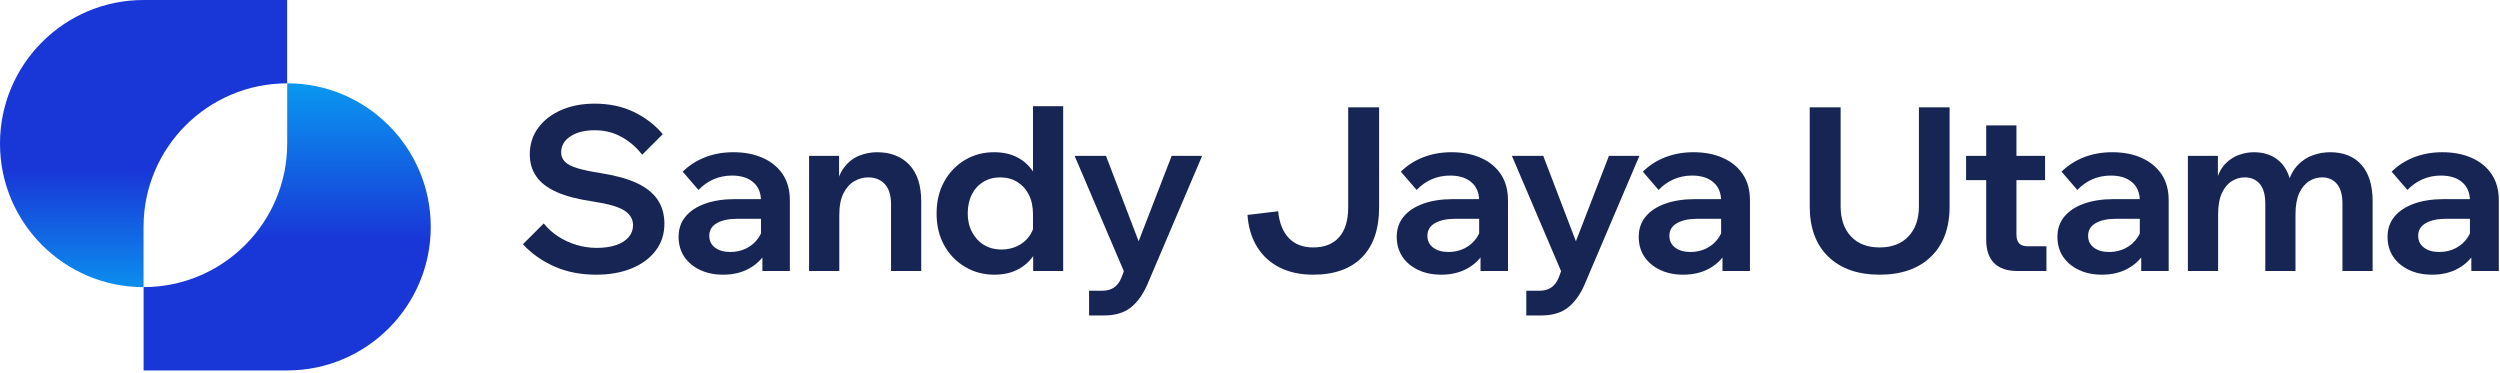
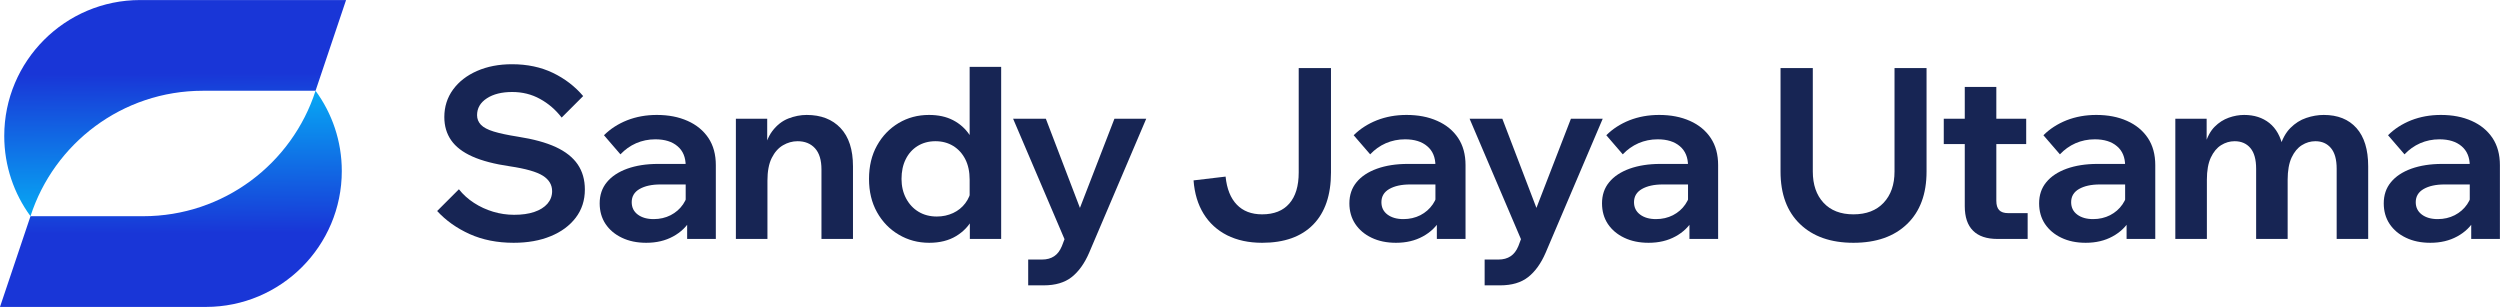
- <svg xmlns="http://www.w3.org/2000/svg" width="100%" height="100%" viewBox="0 0 778 116" version="1.1" xml:space="preserve" style="fill-rule:evenodd;clip-rule:evenodd;stroke-linejoin:round;stroke-miterlimit:2;">
-   <g transform="matrix(1,0,0,1,-4800.85,-4830.6)">
-     <g transform="matrix(1,0,0,1,-0.261313,-0.186049)">
-       <g transform="matrix(0.496327,0,0,1.12348,-1044.77,-2391.43)">
-         <g transform="matrix(1.86938,6.14191e-18,1.39027e-17,0.825849,1337.25,-62.8202)">
-           <path d="M5633.44,7956.41C5606.87,7956.41 5585.29,7934.83 5585.29,7908.26C5585.29,7881.68 5606.87,7860.1 5633.44,7860.1L5681.6,7860.1L5681.6,7888.05C5655.02,7888.05 5633.44,7909.63 5633.44,7936.2L5633.44,7956.41Z" style="fill:url(#_Linear1);" />
+ <svg xmlns="http://www.w3.org/2000/svg" width="100%" height="100%" viewBox="0 0 2428 299" version="1.1" xml:space="preserve" style="fill-rule:evenodd;clip-rule:evenodd;stroke-linejoin:round;stroke-miterlimit:2;">
+   <g transform="matrix(1,0,0,1,-46311.2,-16083.6)">
+     <g transform="matrix(1,0,0,1,50798.4,12730)">
+       <g transform="matrix(1,0,0,1,1649.22,0)">
+         <g transform="matrix(3.82653,0,0,5.57061,-18587.9,-20502.6)">
+           <path d="M3364.94,4319.3L3370.46,4315.51C3371.51,4316.42 3372.78,4317.21 3374.28,4317.88C3375.78,4318.55 3377.39,4319.06 3379.13,4319.42C3380.87,4319.78 3382.65,4319.96 3384.47,4319.96C3386.45,4319.96 3388.16,4319.8 3389.6,4319.46C3391.03,4319.13 3392.14,4318.65 3392.93,4318.03C3393.72,4317.4 3394.12,4316.67 3394.12,4315.84C3394.12,4314.73 3393.34,4313.83 3391.78,4313.15C3390.22,4312.47 3387.44,4311.92 3383.44,4311.51C3379.52,4311.12 3376.33,4310.55 3373.89,4309.8C3371.44,4309.05 3369.64,4308.1 3368.49,4306.96C3367.34,4305.82 3366.76,4304.48 3366.76,4302.92C3366.76,4301.12 3367.5,4299.52 3368.97,4298.13C3370.45,4296.74 3372.48,4295.66 3375.07,4294.88C3377.66,4294.1 3380.61,4293.71 3383.93,4293.71C3387.81,4293.71 3391.26,4294.21 3394.3,4295.21C3397.33,4296.21 3399.9,4297.56 3402,4299.26L3396.54,4303.01C3395.01,4301.64 3393.18,4300.56 3391.05,4299.76C3388.93,4298.95 3386.57,4298.55 3383.99,4298.55C3381.36,4298.55 3379.21,4298.91 3377.56,4299.65C3375.9,4300.39 3375.07,4301.37 3375.07,4302.59C3375.07,4303.23 3375.39,4303.78 3376.04,4304.26C3376.69,4304.73 3377.77,4305.12 3379.28,4305.44C3380.8,4305.76 3382.85,4306.06 3385.44,4306.34C3389.36,4306.76 3392.57,4307.36 3395.06,4308.15C3397.54,4308.94 3399.39,4309.95 3400.61,4311.17C3401.82,4312.39 3402.43,4313.85 3402.43,4315.55C3402.43,4317.44 3401.66,4319.07 3400.12,4320.46C3398.58,4321.85 3396.46,4322.93 3393.75,4323.69C3391.04,4324.46 3387.91,4324.84 3384.35,4324.84C3380.18,4324.84 3376.46,4324.33 3373.19,4323.32C3369.91,4322.3 3367.16,4320.96 3364.94,4319.3Z" style="fill:rgb(23,37,84);fill-rule:nonzero;" />
+           <path d="M3435.67,4324.17L3428.39,4324.17L3428.39,4319.96L3428.02,4319.3L3428.02,4311.42C3428.02,4309.95 3427.34,4308.81 3425.96,4308.01C3424.59,4307.2 3422.71,4306.8 3420.32,4306.8C3418.58,4306.8 3416.95,4307.03 3415.44,4307.48C3413.92,4307.94 3412.6,4308.59 3411.46,4309.42L3407.28,4306.09C3408.9,4304.98 3410.86,4304.11 3413.16,4303.48C3415.47,4302.86 3417.97,4302.55 3420.68,4302.55C3423.64,4302.55 3426.24,4302.89 3428.51,4303.59C3430.77,4304.28 3432.53,4305.28 3433.79,4306.57C3435.04,4307.86 3435.67,4309.44 3435.67,4311.3L3435.67,4324.17ZM3418.01,4324.84C3415.67,4324.84 3413.61,4324.55 3411.83,4323.96C3410.05,4323.38 3408.66,4322.57 3407.67,4321.55C3406.68,4320.52 3406.19,4319.32 3406.19,4317.96C3406.19,4316.52 3406.79,4315.29 3408.01,4314.28C3409.22,4313.26 3410.95,4312.48 3413.19,4311.92C3415.44,4311.37 3418.03,4311.09 3420.99,4311.09L3428.81,4311.09L3428.81,4314.67L3421.59,4314.67C3419.41,4314.67 3417.65,4314.94 3416.32,4315.46C3414.98,4315.99 3414.32,4316.76 3414.32,4317.76C3414.32,4318.67 3414.83,4319.39 3415.86,4319.92C3416.89,4320.45 3418.24,4320.71 3419.89,4320.71C3421.47,4320.71 3422.91,4320.48 3424.2,4320.03C3425.5,4319.57 3426.55,4318.94 3427.36,4318.13C3428.16,4317.32 3428.63,4316.41 3428.75,4315.38L3431.06,4316.13C3431.06,4317.85 3430.51,4319.37 3429.42,4320.67C3428.33,4321.98 3426.8,4323 3424.84,4323.73C3422.88,4324.47 3420.6,4324.84 3418.01,4324.84Z" style="fill:rgb(23,37,84);fill-rule:nonzero;" />
+           <path d="M3470.48,4324.17L3462.48,4324.17L3462.48,4312.05C3462.48,4310.41 3461.93,4309.18 3460.84,4308.36C3459.75,4307.54 3458.27,4307.13 3456.41,4307.13C3455.12,4307.13 3453.88,4307.37 3452.71,4307.84C3451.54,4308.31 3450.59,4309.05 3449.86,4310.05C3449.13,4311.05 3448.77,4312.37 3448.77,4314.01L3448.77,4324.17L3440.76,4324.17L3440.76,4303.21L3448.71,4303.21L3448.71,4309.71L3447.74,4309.71C3448.1,4307.85 3448.86,4306.4 3450.01,4305.36C3451.16,4304.32 3452.52,4303.59 3454.08,4303.17C3455.63,4302.76 3457.18,4302.55 3458.72,4302.55C3462.36,4302.55 3465.23,4303.31 3467.33,4304.84C3469.43,4306.37 3470.48,4308.59 3470.48,4311.51L3470.48,4324.17Z" style="fill:rgb(23,37,84);fill-rule:nonzero;" />
+           <path d="M3508.09,4324.17L3500.14,4324.17L3500.14,4319.21L3500.09,4318.92L3500.09,4313.84C3500.09,4312.45 3499.72,4311.26 3498.99,4310.28C3498.26,4309.29 3497.24,4308.52 3495.93,4307.96C3494.62,4307.41 3493.11,4307.13 3491.41,4307.13C3489.71,4307.13 3488.21,4307.41 3486.89,4307.96C3485.58,4308.52 3484.57,4309.29 3483.86,4310.28C3483.15,4311.26 3482.8,4312.41 3482.8,4313.71C3482.8,4314.96 3483.18,4316.09 3483.95,4317.09C3484.72,4318.09 3485.77,4318.87 3487.1,4319.42C3488.44,4319.98 3489.99,4320.26 3491.77,4320.26C3493.27,4320.26 3494.65,4320.05 3495.9,4319.65C3497.15,4319.25 3498.18,4318.68 3498.99,4317.94C3499.8,4317.21 3500.31,4316.37 3500.51,4315.42L3502.27,4316.17C3502.39,4317.76 3501.95,4319.21 3500.96,4320.53C3499.97,4321.85 3498.54,4322.89 3496.66,4323.67C3494.78,4324.45 3492.5,4324.84 3489.83,4324.84C3487,4324.84 3484.43,4324.37 3482.1,4323.42C3479.77,4322.48 3477.93,4321.17 3476.58,4319.51C3475.22,4317.84 3474.55,4315.91 3474.55,4313.71C3474.55,4311.49 3475.22,4309.55 3476.58,4307.88C3477.93,4306.21 3479.76,4304.91 3482.07,4303.96C3484.37,4303.02 3486.94,4302.55 3489.77,4302.55C3492.12,4302.55 3494.15,4302.85 3495.87,4303.46C3497.59,4304.07 3498.98,4304.92 3500.05,4306.01C3501.13,4307.09 3501.78,4308.32 3502.03,4309.71L3500.09,4309.71L3500.09,4294.17L3508.09,4294.17L3508.09,4324.17Z" style="fill:rgb(23,37,84);fill-rule:nonzero;" />
+           <path d="M3536.84,4303.21L3544.91,4303.21L3530.41,4326.59C3529.24,4328.45 3527.76,4329.86 3525.99,4330.82C3524.21,4331.78 3521.84,4332.26 3518.89,4332.26L3514.95,4332.26L3514.95,4327.76L3518.46,4327.76C3519.68,4327.76 3520.7,4327.57 3521.53,4327.19C3522.36,4326.82 3523.01,4326.23 3523.5,4325.42L3524.17,4324.21L3511.12,4303.21L3519.43,4303.21L3529.38,4321.09L3526.77,4321.09L3536.84,4303.21Z" style="fill:rgb(23,37,84);fill-rule:nonzero;" />
+           <path d="M3591.8,4294.38L3591.8,4312.59C3591.8,4316.53 3590.29,4319.56 3587.28,4321.67C3584.27,4323.78 3579.95,4324.84 3574.33,4324.84C3570.93,4324.84 3567.97,4324.4 3565.44,4323.53C3562.92,4322.65 3560.92,4321.4 3559.47,4319.78C3558.01,4318.15 3557.16,4316.21 3556.92,4313.96L3565.05,4313.3C3565.37,4315.44 3566.32,4317.07 3567.9,4318.19C3569.48,4319.32 3571.62,4319.88 3574.33,4319.88C3577.32,4319.88 3579.62,4319.26 3581.21,4318.01C3582.81,4316.76 3583.61,4314.95 3583.61,4312.59L3583.61,4294.38L3591.8,4294.38Z" style="fill:rgb(23,37,84);fill-rule:nonzero;" />
+           <path d="M3625.95,4324.17L3618.67,4324.17L3618.67,4319.96L3618.31,4319.3L3618.31,4311.42C3618.31,4309.95 3617.62,4308.81 3616.24,4308.01C3614.87,4307.2 3612.99,4306.8 3610.6,4306.8C3608.86,4306.8 3607.24,4307.03 3605.72,4307.48C3604.2,4307.94 3602.88,4308.59 3601.75,4309.42L3597.56,4306.09C3599.18,4304.98 3601.14,4304.11 3603.45,4303.48C3605.75,4302.86 3608.26,4302.55 3610.97,4302.55C3613.92,4302.55 3616.53,4302.89 3618.79,4303.59C3621.06,4304.28 3622.82,4305.28 3624.07,4306.57C3625.32,4307.86 3625.95,4309.44 3625.95,4311.3L3625.95,4324.17ZM3608.3,4324.84C3605.95,4324.84 3603.89,4324.55 3602.11,4323.96C3600.33,4323.38 3598.95,4322.57 3597.96,4321.55C3596.97,4320.52 3596.47,4319.32 3596.47,4317.96C3596.47,4316.52 3597.08,4315.29 3598.29,4314.28C3599.5,4313.26 3601.23,4312.48 3603.48,4311.92C3605.72,4311.37 3608.32,4311.09 3611.27,4311.09L3619.1,4311.09L3619.1,4314.67L3611.88,4314.67C3609.69,4314.67 3607.93,4314.94 3606.6,4315.46C3605.26,4315.99 3604.6,4316.76 3604.6,4317.76C3604.6,4318.67 3605.11,4319.39 3606.14,4319.92C3607.18,4320.45 3608.52,4320.71 3610.18,4320.71C3611.76,4320.71 3613.19,4320.48 3614.49,4320.03C3615.78,4319.57 3616.83,4318.94 3617.64,4318.13C3618.45,4317.32 3618.91,4316.41 3619.03,4315.38L3621.34,4316.13C3621.34,4317.85 3620.79,4319.37 3619.7,4320.67C3618.61,4321.98 3617.08,4323 3615.12,4323.73C3613.16,4324.47 3610.89,4324.84 3608.3,4324.84Z" style="fill:rgb(23,37,84);fill-rule:nonzero;" />
+           <path d="M3652.7,4303.21L3660.77,4303.21L3646.27,4326.59C3645.1,4328.45 3643.62,4329.86 3641.84,4330.82C3640.06,4331.78 3637.7,4332.26 3634.74,4332.26L3630.8,4332.26L3630.8,4327.76L3634.32,4327.76C3635.53,4327.76 3636.55,4327.57 3637.38,4327.19C3638.21,4326.82 3638.87,4326.23 3639.36,4325.42L3640.02,4324.21L3626.98,4303.21L3635.29,4303.21L3645.24,4321.09L3642.63,4321.09L3652.7,4303.21Z" style="fill:rgb(23,37,84);fill-rule:nonzero;" />
+           <path d="M3690.06,4324.17L3682.78,4324.17L3682.78,4319.96L3682.42,4319.3L3682.42,4311.42C3682.42,4309.95 3681.73,4308.81 3680.36,4308.01C3678.98,4307.2 3677.1,4306.8 3674.72,4306.8C3672.98,4306.8 3671.35,4307.03 3669.84,4307.48C3668.32,4307.94 3666.99,4308.59 3665.86,4309.42L3661.68,4306.09C3663.29,4304.98 3665.26,4304.11 3667.56,4303.48C3669.87,4302.86 3672.37,4302.55 3675.08,4302.55C3678.03,4302.55 3680.64,4302.89 3682.91,4303.59C3685.17,4304.28 3686.93,4305.28 3688.18,4306.57C3689.44,4307.86 3690.06,4309.44 3690.06,4311.3L3690.06,4324.17ZM3672.41,4324.84C3670.07,4324.84 3668.01,4324.55 3666.23,4323.96C3664.45,4323.38 3663.06,4322.57 3662.07,4321.55C3661.08,4320.52 3660.59,4319.32 3660.59,4317.96C3660.59,4316.52 3661.19,4315.29 3662.41,4314.28C3663.62,4313.26 3665.35,4312.48 3667.59,4311.92C3669.84,4311.37 3672.43,4311.09 3675.39,4311.09L3683.21,4311.09L3683.21,4314.67L3675.99,4314.67C3673.81,4314.67 3672.05,4314.94 3670.72,4315.46C3669.38,4315.99 3668.71,4316.76 3668.71,4317.76C3668.71,4318.67 3669.23,4319.39 3670.26,4319.92C3671.29,4320.45 3672.64,4320.71 3674.29,4320.71C3675.87,4320.71 3677.31,4320.48 3678.6,4320.03C3679.89,4319.57 3680.95,4318.94 3681.75,4318.13C3682.56,4317.32 3683.03,4316.41 3683.15,4315.38L3685.45,4316.13C3685.45,4317.85 3684.91,4319.37 3683.82,4320.67C3682.72,4321.98 3681.2,4323 3679.24,4323.73C3677.28,4324.47 3675,4324.84 3672.41,4324.84Z" style="fill:rgb(23,37,84);fill-rule:nonzero;" />
+           <path d="M3742.96,4294.38L3742.96,4312.42C3742.96,4316.34 3741.31,4319.39 3738.01,4321.57C3734.72,4323.75 3730.18,4324.84 3724.4,4324.84C3718.65,4324.84 3714.14,4323.75 3710.84,4321.57C3707.54,4319.39 3705.9,4316.34 3705.9,4312.42L3705.9,4294.38L3714.09,4294.38L3714.09,4312.42C3714.09,4314.7 3714.99,4316.51 3716.81,4317.86C3718.63,4319.21 3721.16,4319.88 3724.4,4319.88C3727.67,4319.88 3730.23,4319.21 3732.07,4317.86C3733.91,4316.51 3734.83,4314.7 3734.83,4312.42L3734.83,4294.38L3742.96,4294.38Z" style="fill:rgb(23,37,84);fill-rule:nonzero;" />
+           <path d="M3768.62,4324.17L3760.97,4324.17C3758.22,4324.17 3756.15,4323.69 3754.76,4322.73C3753.36,4321.78 3752.66,4320.35 3752.66,4318.46L3752.66,4297.67L3760.67,4297.67L3760.67,4317.51C3760.67,4318.26 3760.91,4318.8 3761.4,4319.15C3761.88,4319.5 3762.65,4319.67 3763.7,4319.67L3768.62,4319.67L3768.62,4324.17ZM3768.25,4307.63L3747.33,4307.63L3747.33,4303.21L3768.25,4303.21L3768.25,4307.63Z" style="fill:rgb(23,37,84);fill-rule:nonzero;" />
+           <path d="M3801.01,4324.17L3793.73,4324.17L3793.73,4319.96L3793.36,4319.3L3793.36,4311.42C3793.36,4309.95 3792.68,4308.81 3791.3,4308.01C3789.93,4307.2 3788.05,4306.8 3785.66,4306.8C3783.92,4306.8 3782.29,4307.03 3780.78,4307.48C3779.26,4307.94 3777.94,4308.59 3776.81,4309.42L3772.62,4306.09C3774.24,4304.98 3776.2,4304.11 3778.5,4303.48C3780.81,4302.86 3783.32,4302.55 3786.03,4302.55C3788.98,4302.55 3791.59,4302.89 3793.85,4303.59C3796.11,4304.28 3797.87,4305.28 3799.13,4306.57C3800.38,4307.86 3801.01,4309.44 3801.01,4311.3L3801.01,4324.17ZM3783.36,4324.84C3781.01,4324.84 3778.95,4324.55 3777.17,4323.96C3775.39,4323.38 3774.01,4322.57 3773.01,4321.55C3772.02,4320.52 3771.53,4319.32 3771.53,4317.96C3771.53,4316.52 3772.13,4315.29 3773.35,4314.28C3774.56,4313.26 3776.29,4312.48 3778.53,4311.92C3780.78,4311.37 3783.38,4311.09 3786.33,4311.09L3794.15,4311.09L3794.15,4314.67L3786.93,4314.67C3784.75,4314.67 3782.99,4314.94 3781.66,4315.46C3780.32,4315.99 3779.66,4316.76 3779.66,4317.76C3779.66,4318.67 3780.17,4319.39 3781.2,4319.92C3782.23,4320.45 3783.58,4320.71 3785.24,4320.71C3786.81,4320.71 3788.25,4320.48 3789.54,4320.03C3790.84,4319.57 3791.89,4318.94 3792.7,4318.13C3793.51,4317.32 3793.97,4316.41 3794.09,4315.38L3796.4,4316.13C3796.4,4317.85 3795.85,4319.37 3794.76,4320.67C3793.67,4321.98 3792.14,4323 3790.18,4323.73C3788.22,4324.47 3785.94,4324.84 3783.36,4324.84Z" style="fill:rgb(23,37,84);fill-rule:nonzero;" />
+           <path d="M3855.05,4324.17L3847.05,4324.17L3847.05,4311.92C3847.05,4310.31 3846.56,4309.11 3845.59,4308.32C3844.62,4307.53 3843.31,4307.13 3841.65,4307.13C3840.43,4307.13 3839.29,4307.36 3838.22,4307.82C3837.15,4308.28 3836.28,4309 3835.61,4309.98C3834.95,4310.97 3834.61,4312.26 3834.61,4313.84L3834.61,4324.17L3826.61,4324.17L3826.61,4311.92C3826.61,4310.31 3826.12,4309.11 3825.15,4308.32C3824.18,4307.53 3822.84,4307.13 3821.15,4307.13C3819.93,4307.13 3818.79,4307.36 3817.72,4307.82C3816.65,4308.28 3815.78,4309 3815.11,4309.98C3814.44,4310.97 3814.11,4312.26 3814.11,4313.84L3814.11,4324.17L3806.1,4324.17L3806.1,4303.21L3814.05,4303.21L3814.05,4307.8L3813.62,4307.76C3814.19,4306.39 3815.01,4305.35 3816.08,4304.61C3817.15,4303.87 3818.35,4303.35 3819.66,4303.03C3820.97,4302.71 3822.28,4302.55 3823.57,4302.55C3826.12,4302.55 3828.25,4303.02 3829.97,4303.96C3831.69,4304.91 3832.83,4306.31 3833.4,4308.17L3832.61,4308.21C3833.22,4306.77 3834.12,4305.64 3835.31,4304.82C3836.5,4304 3837.85,4303.41 3839.34,4303.07C3840.84,4302.72 3842.32,4302.55 3843.77,4302.55C3847.33,4302.55 3850.1,4303.31 3852.08,4304.84C3854.06,4306.37 3855.05,4308.59 3855.05,4311.51L3855.05,4324.17Z" style="fill:rgb(23,37,84);fill-rule:nonzero;" />
+           <path d="M3888.48,4324.17L3881.2,4324.17L3881.2,4319.96L3880.83,4319.3L3880.83,4311.42C3880.83,4309.95 3880.14,4308.81 3878.77,4308.01C3877.4,4307.2 3875.51,4306.8 3873.13,4306.8C3871.39,4306.8 3869.76,4307.03 3868.25,4307.48C3866.73,4307.94 3865.41,4308.59 3864.27,4309.42L3860.09,4306.09C3861.7,4304.98 3863.67,4304.11 3865.97,4303.48C3868.28,4302.86 3870.78,4302.55 3873.49,4302.55C3876.45,4302.55 3879.05,4302.89 3881.32,4303.59C3883.58,4304.28 3885.34,4305.28 3886.6,4306.57C3887.85,4307.86 3888.48,4309.44 3888.48,4311.3L3888.48,4324.17ZM3870.82,4324.84C3868.48,4324.84 3866.42,4324.55 3864.64,4323.96C3862.86,4323.38 3861.47,4322.57 3860.48,4321.55C3859.49,4320.52 3859,4319.32 3859,4317.96C3859,4316.52 3859.6,4315.29 3860.82,4314.28C3862.03,4313.26 3863.76,4312.48 3866,4311.92C3868.25,4311.37 3870.85,4311.09 3873.8,4311.09L3881.62,4311.09L3881.62,4314.67L3874.4,4314.67C3872.22,4314.67 3870.46,4314.94 3869.13,4315.46C3867.79,4315.99 3867.12,4316.76 3867.12,4317.76C3867.12,4318.67 3867.64,4319.39 3868.67,4319.92C3869.7,4320.45 3871.05,4320.71 3872.7,4320.71C3874.28,4320.71 3875.72,4320.48 3877.01,4320.03C3878.31,4319.57 3879.36,4318.94 3880.17,4318.13C3880.97,4317.32 3881.44,4316.41 3881.56,4315.38L3883.87,4316.13C3883.87,4317.85 3883.32,4319.37 3882.23,4320.67C3881.14,4321.98 3879.61,4323 3877.65,4323.73C3875.69,4324.47 3873.41,4324.84 3870.82,4324.84Z" style="fill:rgb(23,37,84);fill-rule:nonzero;" />
        </g>
-         <g transform="matrix(-1.86938,-6.14191e-18,-1.39027e-17,-0.825849,22489.4,13022.3)">
-           <path d="M5633.44,7956.41C5606.87,7956.41 5585.29,7934.83 5585.29,7908.26C5585.29,7881.68 5606.87,7860.1 5633.44,7860.1L5681.6,7860.1L5681.6,7888.05C5655.02,7888.05 5633.44,7909.63 5633.44,7936.2L5633.44,7956.41Z" style="fill:url(#_Linear2);" />
+         <g transform="matrix(0.858873,0,0,0.858873,-758.008,2020.23)">
+           <g transform="matrix(1.85369,0,0,1.85369,-8919.84,756.494)">
+             <path d="M1452.32,561.283C1442.25,547.561 1436.31,530.634 1436.31,512.331C1436.31,466.583 1473.44,429.439 1519.19,429.425L1644.82,429.425L1626.21,484.764L1557.47,484.765C1508.31,484.764 1466.64,516.883 1452.32,561.283Z" style="fill:url(#_Linear1);" />
+           </g>
+           <g transform="matrix(-1.85369,0,0,-1.85369,-3213.2,2695.55)">
+             <path d="M1452.32,561.283C1442.25,547.561 1436.31,530.634 1436.31,512.331C1436.31,466.583 1473.44,429.439 1519.19,429.425L1644.82,429.425L1626.21,484.764L1557.47,484.765C1508.31,484.764 1466.64,516.883 1452.32,561.283Z" style="fill:url(#_Linear2);" />
+           </g>
        </g>
-       </g>
-       <g transform="matrix(1.1745,0,0,1.70982,1011.72,-2478.43)">
-         <path d="M3364.94,4319.3L3370.46,4315.51C3371.51,4316.42 3372.78,4317.21 3374.28,4317.88C3375.78,4318.55 3377.39,4319.06 3379.13,4319.42C3380.87,4319.78 3382.65,4319.96 3384.47,4319.96C3386.45,4319.96 3388.16,4319.8 3389.6,4319.46C3391.03,4319.13 3392.14,4318.65 3392.93,4318.03C3393.72,4317.4 3394.12,4316.67 3394.12,4315.84C3394.12,4314.73 3393.34,4313.83 3391.78,4313.15C3390.22,4312.47 3387.44,4311.92 3383.44,4311.51C3379.52,4311.12 3376.33,4310.55 3373.89,4309.8C3371.44,4309.05 3369.64,4308.1 3368.49,4306.96C3367.34,4305.82 3366.76,4304.48 3366.76,4302.92C3366.76,4301.12 3367.5,4299.52 3368.97,4298.13C3370.45,4296.74 3372.48,4295.66 3375.07,4294.88C3377.66,4294.1 3380.61,4293.71 3383.93,4293.71C3387.81,4293.71 3391.26,4294.21 3394.3,4295.21C3397.33,4296.21 3399.9,4297.56 3402,4299.26L3396.54,4303.01C3395.01,4301.64 3393.18,4300.56 3391.05,4299.76C3388.93,4298.95 3386.57,4298.55 3383.99,4298.55C3381.36,4298.55 3379.21,4298.91 3377.56,4299.65C3375.9,4300.39 3375.07,4301.37 3375.07,4302.59C3375.07,4303.23 3375.39,4303.78 3376.04,4304.26C3376.69,4304.73 3377.77,4305.12 3379.28,4305.44C3380.8,4305.76 3382.85,4306.06 3385.44,4306.34C3389.36,4306.76 3392.57,4307.36 3395.06,4308.15C3397.54,4308.94 3399.39,4309.95 3400.61,4311.17C3401.82,4312.39 3402.43,4313.85 3402.43,4315.55C3402.43,4317.44 3401.66,4319.07 3400.12,4320.46C3398.58,4321.85 3396.46,4322.93 3393.75,4323.69C3391.04,4324.46 3387.91,4324.84 3384.35,4324.84C3380.18,4324.84 3376.46,4324.33 3373.19,4323.32C3369.91,4322.3 3367.16,4320.96 3364.94,4319.3Z" style="fill:rgb(23,37,84);fill-rule:nonzero;" />
-         <path d="M3435.67,4324.17L3428.39,4324.17L3428.39,4319.96L3428.02,4319.3L3428.02,4311.42C3428.02,4309.95 3427.34,4308.81 3425.96,4308.01C3424.59,4307.2 3422.71,4306.8 3420.32,4306.8C3418.58,4306.8 3416.95,4307.03 3415.44,4307.48C3413.92,4307.94 3412.6,4308.59 3411.46,4309.42L3407.28,4306.09C3408.9,4304.98 3410.86,4304.11 3413.16,4303.48C3415.47,4302.86 3417.97,4302.55 3420.68,4302.55C3423.64,4302.55 3426.24,4302.89 3428.51,4303.59C3430.77,4304.28 3432.53,4305.28 3433.79,4306.57C3435.04,4307.86 3435.67,4309.44 3435.67,4311.3L3435.67,4324.17ZM3418.01,4324.84C3415.67,4324.84 3413.61,4324.55 3411.83,4323.96C3410.05,4323.38 3408.66,4322.57 3407.67,4321.55C3406.68,4320.52 3406.19,4319.32 3406.19,4317.96C3406.19,4316.52 3406.79,4315.29 3408.01,4314.28C3409.22,4313.26 3410.95,4312.48 3413.19,4311.92C3415.44,4311.37 3418.03,4311.09 3420.99,4311.09L3428.81,4311.09L3428.81,4314.67L3421.59,4314.67C3419.41,4314.67 3417.65,4314.94 3416.32,4315.46C3414.98,4315.99 3414.32,4316.76 3414.32,4317.76C3414.32,4318.67 3414.83,4319.39 3415.86,4319.92C3416.89,4320.45 3418.24,4320.71 3419.89,4320.71C3421.47,4320.71 3422.91,4320.48 3424.2,4320.03C3425.5,4319.57 3426.55,4318.94 3427.36,4318.13C3428.16,4317.32 3428.63,4316.41 3428.75,4315.38L3431.06,4316.13C3431.06,4317.85 3430.51,4319.37 3429.42,4320.67C3428.33,4321.98 3426.8,4323 3424.84,4323.73C3422.88,4324.47 3420.6,4324.84 3418.01,4324.84Z" style="fill:rgb(23,37,84);fill-rule:nonzero;" />
-         <path d="M3470.48,4324.17L3462.48,4324.17L3462.48,4312.05C3462.48,4310.41 3461.93,4309.18 3460.84,4308.36C3459.75,4307.54 3458.27,4307.13 3456.41,4307.13C3455.12,4307.13 3453.88,4307.37 3452.71,4307.84C3451.54,4308.31 3450.59,4309.05 3449.86,4310.05C3449.13,4311.05 3448.77,4312.37 3448.77,4314.01L3448.77,4324.17L3440.76,4324.17L3440.76,4303.21L3448.71,4303.21L3448.71,4309.71L3447.74,4309.71C3448.1,4307.85 3448.86,4306.4 3450.01,4305.36C3451.16,4304.32 3452.52,4303.59 3454.08,4303.17C3455.63,4302.76 3457.18,4302.55 3458.72,4302.55C3462.36,4302.55 3465.23,4303.31 3467.33,4304.84C3469.43,4306.37 3470.48,4308.59 3470.48,4311.51L3470.48,4324.17Z" style="fill:rgb(23,37,84);fill-rule:nonzero;" />
-         <path d="M3508.09,4324.17L3500.14,4324.17L3500.14,4319.21L3500.09,4318.92L3500.09,4313.84C3500.09,4312.45 3499.72,4311.26 3498.99,4310.28C3498.26,4309.29 3497.24,4308.52 3495.93,4307.96C3494.62,4307.41 3493.11,4307.13 3491.41,4307.13C3489.71,4307.13 3488.21,4307.41 3486.89,4307.96C3485.58,4308.52 3484.57,4309.29 3483.86,4310.28C3483.15,4311.26 3482.8,4312.41 3482.8,4313.71C3482.8,4314.96 3483.18,4316.09 3483.95,4317.09C3484.72,4318.09 3485.77,4318.87 3487.1,4319.42C3488.44,4319.98 3489.99,4320.26 3491.77,4320.26C3493.27,4320.26 3494.65,4320.05 3495.9,4319.65C3497.15,4319.25 3498.18,4318.68 3498.99,4317.94C3499.8,4317.21 3500.31,4316.37 3500.51,4315.42L3502.27,4316.17C3502.39,4317.76 3501.95,4319.21 3500.96,4320.53C3499.97,4321.85 3498.54,4322.89 3496.66,4323.67C3494.78,4324.45 3492.5,4324.84 3489.83,4324.84C3487,4324.84 3484.43,4324.37 3482.1,4323.42C3479.77,4322.48 3477.93,4321.17 3476.58,4319.51C3475.22,4317.84 3474.55,4315.91 3474.55,4313.71C3474.55,4311.49 3475.22,4309.55 3476.58,4307.88C3477.93,4306.21 3479.76,4304.91 3482.07,4303.96C3484.37,4303.02 3486.94,4302.55 3489.77,4302.55C3492.12,4302.55 3494.15,4302.85 3495.87,4303.46C3497.59,4304.07 3498.98,4304.92 3500.05,4306.01C3501.13,4307.09 3501.78,4308.32 3502.03,4309.71L3500.09,4309.71L3500.09,4294.17L3508.09,4294.17L3508.09,4324.17Z" style="fill:rgb(23,37,84);fill-rule:nonzero;" />
-         <path d="M3536.84,4303.21L3544.91,4303.21L3530.41,4326.59C3529.24,4328.45 3527.76,4329.86 3525.99,4330.82C3524.21,4331.78 3521.84,4332.26 3518.89,4332.26L3514.95,4332.26L3514.95,4327.76L3518.46,4327.76C3519.68,4327.76 3520.7,4327.57 3521.53,4327.19C3522.36,4326.82 3523.01,4326.23 3523.5,4325.42L3524.17,4324.21L3511.12,4303.21L3519.43,4303.21L3529.38,4321.09L3526.77,4321.09L3536.84,4303.21Z" style="fill:rgb(23,37,84);fill-rule:nonzero;" />
-         <path d="M3591.8,4294.38L3591.8,4312.59C3591.8,4316.53 3590.29,4319.56 3587.28,4321.67C3584.27,4323.78 3579.95,4324.84 3574.33,4324.84C3570.93,4324.84 3567.97,4324.4 3565.44,4323.53C3562.92,4322.65 3560.92,4321.4 3559.47,4319.78C3558.01,4318.15 3557.16,4316.21 3556.92,4313.96L3565.05,4313.3C3565.37,4315.44 3566.32,4317.07 3567.9,4318.19C3569.48,4319.32 3571.62,4319.88 3574.33,4319.88C3577.32,4319.88 3579.62,4319.26 3581.21,4318.01C3582.81,4316.76 3583.61,4314.95 3583.61,4312.59L3583.61,4294.38L3591.8,4294.38Z" style="fill:rgb(23,37,84);fill-rule:nonzero;" />
-         <path d="M3625.95,4324.17L3618.67,4324.17L3618.67,4319.96L3618.31,4319.3L3618.31,4311.42C3618.31,4309.95 3617.62,4308.81 3616.24,4308.01C3614.87,4307.2 3612.99,4306.8 3610.6,4306.8C3608.86,4306.8 3607.24,4307.03 3605.72,4307.48C3604.2,4307.94 3602.88,4308.59 3601.75,4309.42L3597.56,4306.09C3599.18,4304.98 3601.14,4304.11 3603.45,4303.48C3605.75,4302.86 3608.26,4302.55 3610.97,4302.55C3613.92,4302.55 3616.53,4302.89 3618.79,4303.59C3621.06,4304.28 3622.82,4305.28 3624.07,4306.57C3625.32,4307.86 3625.95,4309.44 3625.95,4311.3L3625.95,4324.17ZM3608.3,4324.84C3605.95,4324.84 3603.89,4324.55 3602.11,4323.96C3600.33,4323.38 3598.95,4322.57 3597.96,4321.55C3596.97,4320.52 3596.47,4319.32 3596.47,4317.96C3596.47,4316.52 3597.08,4315.29 3598.29,4314.28C3599.5,4313.26 3601.23,4312.48 3603.48,4311.92C3605.72,4311.37 3608.32,4311.09 3611.27,4311.09L3619.1,4311.09L3619.1,4314.67L3611.88,4314.67C3609.69,4314.67 3607.93,4314.94 3606.6,4315.46C3605.26,4315.99 3604.6,4316.76 3604.6,4317.76C3604.6,4318.67 3605.11,4319.39 3606.14,4319.92C3607.18,4320.45 3608.52,4320.71 3610.18,4320.71C3611.76,4320.71 3613.19,4320.48 3614.49,4320.03C3615.78,4319.57 3616.83,4318.94 3617.64,4318.13C3618.45,4317.32 3618.91,4316.41 3619.03,4315.38L3621.34,4316.13C3621.34,4317.85 3620.79,4319.37 3619.7,4320.67C3618.61,4321.98 3617.08,4323 3615.12,4323.73C3613.16,4324.47 3610.89,4324.84 3608.3,4324.84Z" style="fill:rgb(23,37,84);fill-rule:nonzero;" />
-         <path d="M3652.7,4303.21L3660.77,4303.21L3646.27,4326.59C3645.1,4328.45 3643.62,4329.86 3641.84,4330.82C3640.06,4331.78 3637.7,4332.26 3634.74,4332.26L3630.8,4332.26L3630.8,4327.76L3634.32,4327.76C3635.53,4327.76 3636.55,4327.57 3637.38,4327.19C3638.21,4326.82 3638.87,4326.23 3639.36,4325.42L3640.02,4324.21L3626.98,4303.21L3635.29,4303.21L3645.24,4321.09L3642.63,4321.09L3652.7,4303.21Z" style="fill:rgb(23,37,84);fill-rule:nonzero;" />
-         <path d="M3690.06,4324.17L3682.78,4324.17L3682.78,4319.96L3682.42,4319.3L3682.42,4311.42C3682.42,4309.95 3681.73,4308.81 3680.36,4308.01C3678.98,4307.2 3677.1,4306.8 3674.72,4306.8C3672.98,4306.8 3671.35,4307.03 3669.84,4307.48C3668.32,4307.94 3666.99,4308.59 3665.86,4309.42L3661.68,4306.09C3663.29,4304.98 3665.26,4304.11 3667.56,4303.48C3669.87,4302.86 3672.37,4302.55 3675.08,4302.55C3678.03,4302.55 3680.64,4302.89 3682.91,4303.59C3685.17,4304.28 3686.93,4305.28 3688.18,4306.57C3689.44,4307.86 3690.06,4309.44 3690.06,4311.3L3690.06,4324.17ZM3672.41,4324.84C3670.07,4324.84 3668.01,4324.55 3666.23,4323.96C3664.45,4323.38 3663.06,4322.57 3662.07,4321.55C3661.08,4320.52 3660.59,4319.32 3660.59,4317.96C3660.59,4316.52 3661.19,4315.29 3662.41,4314.28C3663.62,4313.26 3665.35,4312.48 3667.59,4311.92C3669.84,4311.37 3672.43,4311.09 3675.39,4311.09L3683.21,4311.09L3683.21,4314.67L3675.99,4314.67C3673.81,4314.67 3672.05,4314.94 3670.72,4315.46C3669.38,4315.99 3668.71,4316.76 3668.71,4317.76C3668.71,4318.67 3669.23,4319.39 3670.26,4319.92C3671.29,4320.45 3672.64,4320.71 3674.29,4320.71C3675.87,4320.71 3677.31,4320.48 3678.6,4320.03C3679.89,4319.57 3680.95,4318.94 3681.75,4318.13C3682.56,4317.32 3683.03,4316.41 3683.15,4315.38L3685.45,4316.13C3685.45,4317.85 3684.91,4319.37 3683.82,4320.67C3682.72,4321.98 3681.2,4323 3679.24,4323.73C3677.28,4324.47 3675,4324.84 3672.41,4324.84Z" style="fill:rgb(23,37,84);fill-rule:nonzero;" />
-         <path d="M3742.96,4294.38L3742.96,4312.42C3742.96,4316.34 3741.31,4319.39 3738.01,4321.57C3734.72,4323.75 3730.18,4324.84 3724.4,4324.84C3718.65,4324.84 3714.14,4323.75 3710.84,4321.57C3707.54,4319.39 3705.9,4316.34 3705.9,4312.42L3705.9,4294.38L3714.09,4294.38L3714.09,4312.42C3714.09,4314.7 3714.99,4316.51 3716.81,4317.86C3718.63,4319.21 3721.16,4319.88 3724.4,4319.88C3727.67,4319.88 3730.23,4319.21 3732.07,4317.86C3733.91,4316.51 3734.83,4314.7 3734.83,4312.42L3734.83,4294.38L3742.96,4294.38Z" style="fill:rgb(23,37,84);fill-rule:nonzero;" />
-         <path d="M3768.62,4324.17L3760.97,4324.17C3758.22,4324.17 3756.15,4323.69 3754.76,4322.73C3753.36,4321.78 3752.66,4320.35 3752.66,4318.46L3752.66,4297.67L3760.67,4297.67L3760.67,4317.51C3760.67,4318.26 3760.91,4318.8 3761.4,4319.15C3761.88,4319.5 3762.65,4319.67 3763.7,4319.67L3768.62,4319.67L3768.62,4324.17ZM3768.25,4307.63L3747.33,4307.63L3747.33,4303.21L3768.25,4303.21L3768.25,4307.63Z" style="fill:rgb(23,37,84);fill-rule:nonzero;" />
-         <path d="M3801.01,4324.17L3793.73,4324.17L3793.73,4319.96L3793.36,4319.3L3793.36,4311.42C3793.36,4309.95 3792.68,4308.81 3791.3,4308.01C3789.93,4307.2 3788.05,4306.8 3785.66,4306.8C3783.92,4306.8 3782.29,4307.03 3780.78,4307.48C3779.26,4307.94 3777.94,4308.59 3776.81,4309.42L3772.62,4306.09C3774.24,4304.98 3776.2,4304.11 3778.5,4303.48C3780.81,4302.86 3783.32,4302.55 3786.03,4302.55C3788.98,4302.55 3791.59,4302.89 3793.85,4303.59C3796.11,4304.28 3797.87,4305.28 3799.13,4306.57C3800.38,4307.86 3801.01,4309.44 3801.01,4311.3L3801.01,4324.17ZM3783.36,4324.84C3781.01,4324.84 3778.95,4324.55 3777.17,4323.96C3775.39,4323.38 3774.01,4322.57 3773.01,4321.55C3772.02,4320.52 3771.53,4319.32 3771.53,4317.96C3771.53,4316.52 3772.13,4315.29 3773.35,4314.28C3774.56,4313.26 3776.29,4312.48 3778.53,4311.92C3780.78,4311.37 3783.38,4311.09 3786.33,4311.09L3794.15,4311.09L3794.15,4314.67L3786.93,4314.67C3784.75,4314.67 3782.99,4314.94 3781.66,4315.46C3780.32,4315.99 3779.66,4316.76 3779.66,4317.76C3779.66,4318.67 3780.17,4319.39 3781.2,4319.92C3782.23,4320.45 3783.58,4320.71 3785.24,4320.71C3786.81,4320.71 3788.25,4320.48 3789.54,4320.03C3790.84,4319.57 3791.89,4318.94 3792.7,4318.13C3793.51,4317.32 3793.97,4316.41 3794.09,4315.38L3796.4,4316.13C3796.4,4317.85 3795.85,4319.37 3794.76,4320.67C3793.67,4321.98 3792.14,4323 3790.18,4323.73C3788.22,4324.47 3785.94,4324.84 3783.36,4324.84Z" style="fill:rgb(23,37,84);fill-rule:nonzero;" />
-         <path d="M3855.05,4324.17L3847.05,4324.17L3847.05,4311.92C3847.05,4310.31 3846.56,4309.11 3845.59,4308.32C3844.62,4307.53 3843.31,4307.13 3841.65,4307.13C3840.43,4307.13 3839.29,4307.36 3838.22,4307.82C3837.15,4308.28 3836.28,4309 3835.61,4309.98C3834.95,4310.97 3834.61,4312.26 3834.61,4313.84L3834.61,4324.17L3826.61,4324.17L3826.61,4311.92C3826.61,4310.31 3826.12,4309.11 3825.15,4308.32C3824.18,4307.53 3822.84,4307.13 3821.15,4307.13C3819.93,4307.13 3818.79,4307.36 3817.72,4307.82C3816.65,4308.28 3815.78,4309 3815.11,4309.98C3814.44,4310.97 3814.11,4312.26 3814.11,4313.84L3814.11,4324.17L3806.1,4324.17L3806.1,4303.21L3814.05,4303.21L3814.05,4307.8L3813.62,4307.76C3814.19,4306.39 3815.01,4305.35 3816.08,4304.61C3817.15,4303.87 3818.35,4303.35 3819.66,4303.03C3820.97,4302.71 3822.28,4302.55 3823.57,4302.55C3826.12,4302.55 3828.25,4303.02 3829.97,4303.96C3831.69,4304.91 3832.83,4306.31 3833.4,4308.17L3832.61,4308.21C3833.22,4306.77 3834.12,4305.64 3835.31,4304.82C3836.5,4304 3837.85,4303.41 3839.34,4303.07C3840.84,4302.72 3842.32,4302.55 3843.77,4302.55C3847.33,4302.55 3850.1,4303.31 3852.08,4304.84C3854.06,4306.37 3855.05,4308.59 3855.05,4311.51L3855.05,4324.17Z" style="fill:rgb(23,37,84);fill-rule:nonzero;" />
-         <path d="M3888.48,4324.17L3881.2,4324.17L3881.2,4319.96L3880.83,4319.3L3880.83,4311.42C3880.83,4309.95 3880.14,4308.81 3878.77,4308.01C3877.4,4307.2 3875.51,4306.8 3873.13,4306.8C3871.39,4306.8 3869.76,4307.03 3868.25,4307.48C3866.73,4307.94 3865.41,4308.59 3864.27,4309.42L3860.09,4306.09C3861.7,4304.98 3863.67,4304.11 3865.97,4303.48C3868.28,4302.86 3870.78,4302.55 3873.49,4302.55C3876.45,4302.55 3879.05,4302.89 3881.32,4303.59C3883.58,4304.28 3885.34,4305.28 3886.6,4306.57C3887.85,4307.86 3888.48,4309.44 3888.48,4311.3L3888.48,4324.17ZM3870.82,4324.84C3868.48,4324.84 3866.42,4324.55 3864.64,4323.96C3862.86,4323.38 3861.47,4322.57 3860.48,4321.55C3859.49,4320.52 3859,4319.32 3859,4317.96C3859,4316.52 3859.6,4315.29 3860.82,4314.28C3862.03,4313.26 3863.76,4312.48 3866,4311.92C3868.25,4311.37 3870.85,4311.09 3873.8,4311.09L3881.62,4311.09L3881.62,4314.67L3874.4,4314.67C3872.22,4314.67 3870.46,4314.94 3869.13,4315.46C3867.79,4315.99 3867.12,4316.76 3867.12,4317.76C3867.12,4318.67 3867.64,4319.39 3868.67,4319.92C3869.7,4320.45 3871.05,4320.71 3872.7,4320.71C3874.28,4320.71 3875.72,4320.48 3877.01,4320.03C3878.31,4319.57 3879.36,4318.94 3880.17,4318.13C3880.97,4317.32 3881.44,4316.41 3881.56,4315.38L3883.87,4316.13C3883.87,4317.85 3883.32,4319.37 3882.23,4320.67C3881.14,4321.98 3879.61,4323 3877.65,4323.73C3875.69,4324.47 3873.41,4324.84 3870.82,4324.84Z" style="fill:rgb(23,37,84);fill-rule:nonzero;" />
      </g>
    </g>
  </g>
  <defs>
-     <linearGradient id="_Linear1" x1="0" y1="0" x2="1" y2="0" gradientUnits="userSpaceOnUse" gradientTransform="matrix(3.6263e-15,67.4093,-67.4093,4.62896e-15,5645.6,7916.95)">
+     <linearGradient id="_Linear1" x1="0" y1="0" x2="1" y2="0" gradientUnits="userSpaceOnUse" gradientTransform="matrix(0.7112,113.327,-113.327,0.7112,1519.21,474.461)">
      <stop offset="0" style="stop-color:rgb(25,54,215);stop-opacity:1" />
      <stop offset="1" style="stop-color:rgb(1,204,253);stop-opacity:1" />
    </linearGradient>
-     <linearGradient id="_Linear2" x1="0" y1="0" x2="1" y2="0" gradientUnits="userSpaceOnUse" gradientTransform="matrix(-5.54052e-15,80.684,-80.684,-4.34041e-15,5633.44,7903.67)">
+     <linearGradient id="_Linear2" x1="0" y1="0" x2="1" y2="0" gradientUnits="userSpaceOnUse" gradientTransform="matrix(0.7112,113.327,-113.327,0.7112,1519.21,474.461)">
      <stop offset="0" style="stop-color:rgb(25,54,215);stop-opacity:1" />
      <stop offset="1" style="stop-color:rgb(1,204,253);stop-opacity:1" />
    </linearGradient>
  </defs>
</svg>
